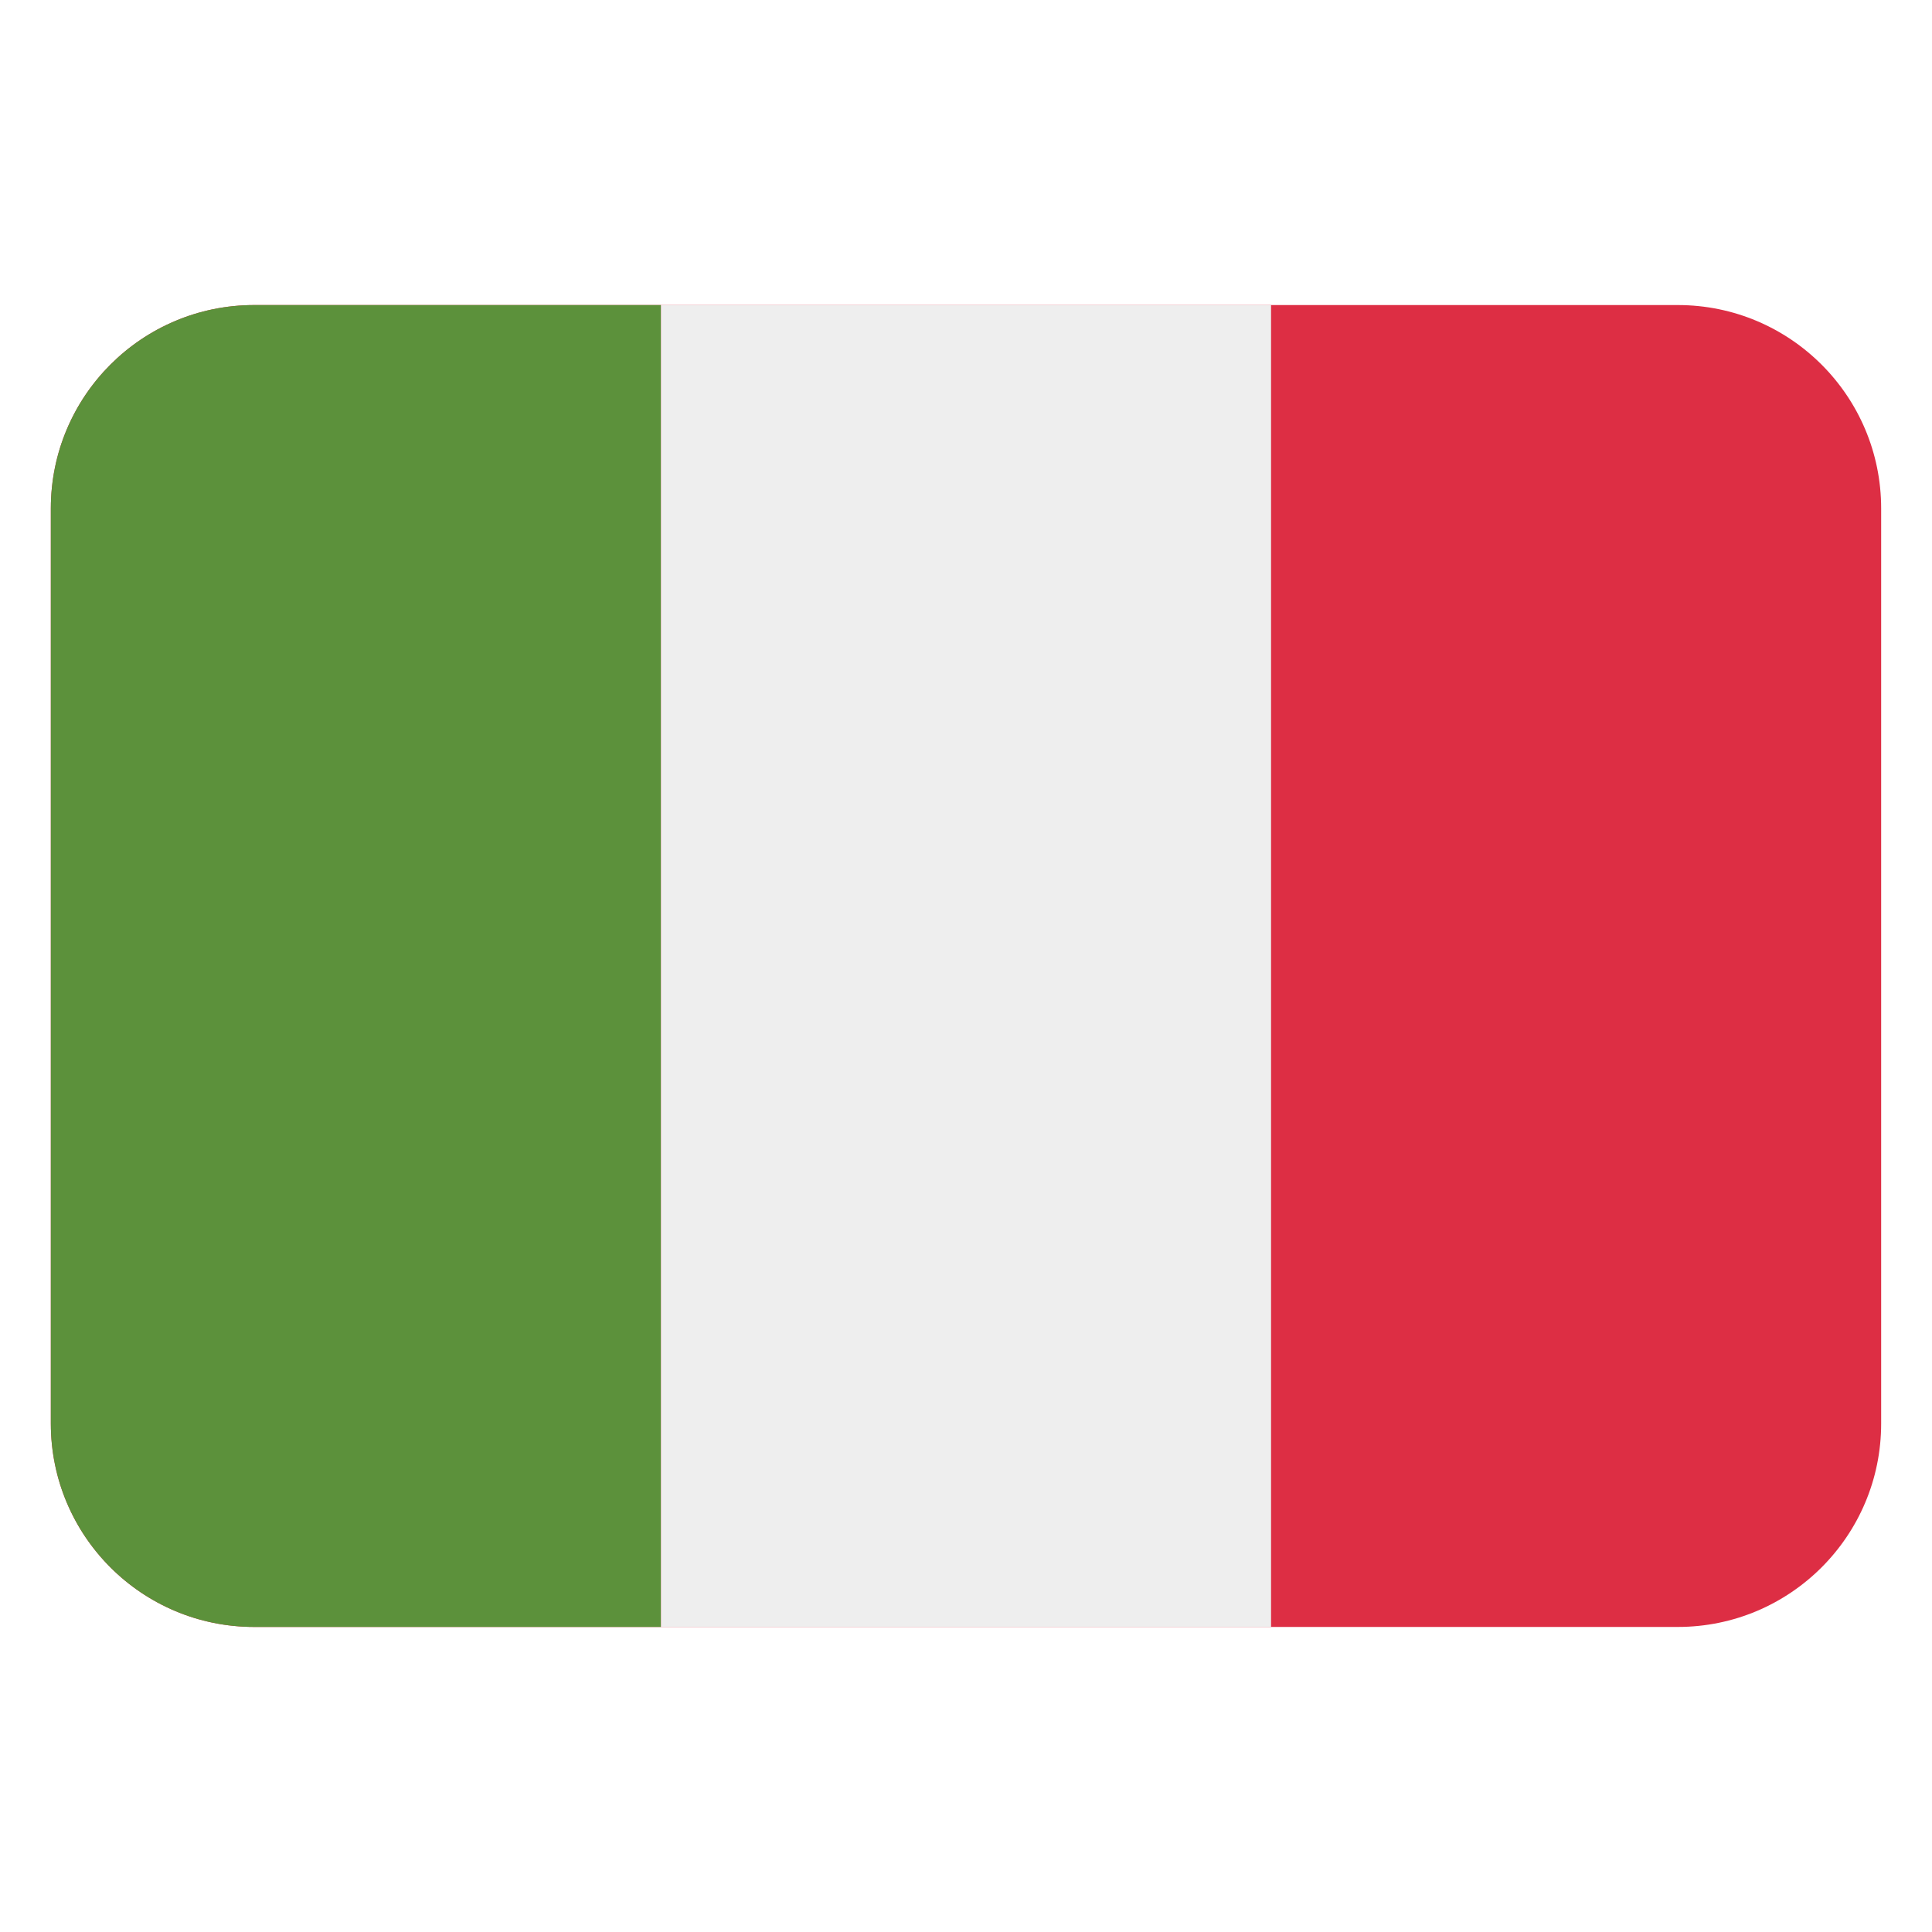
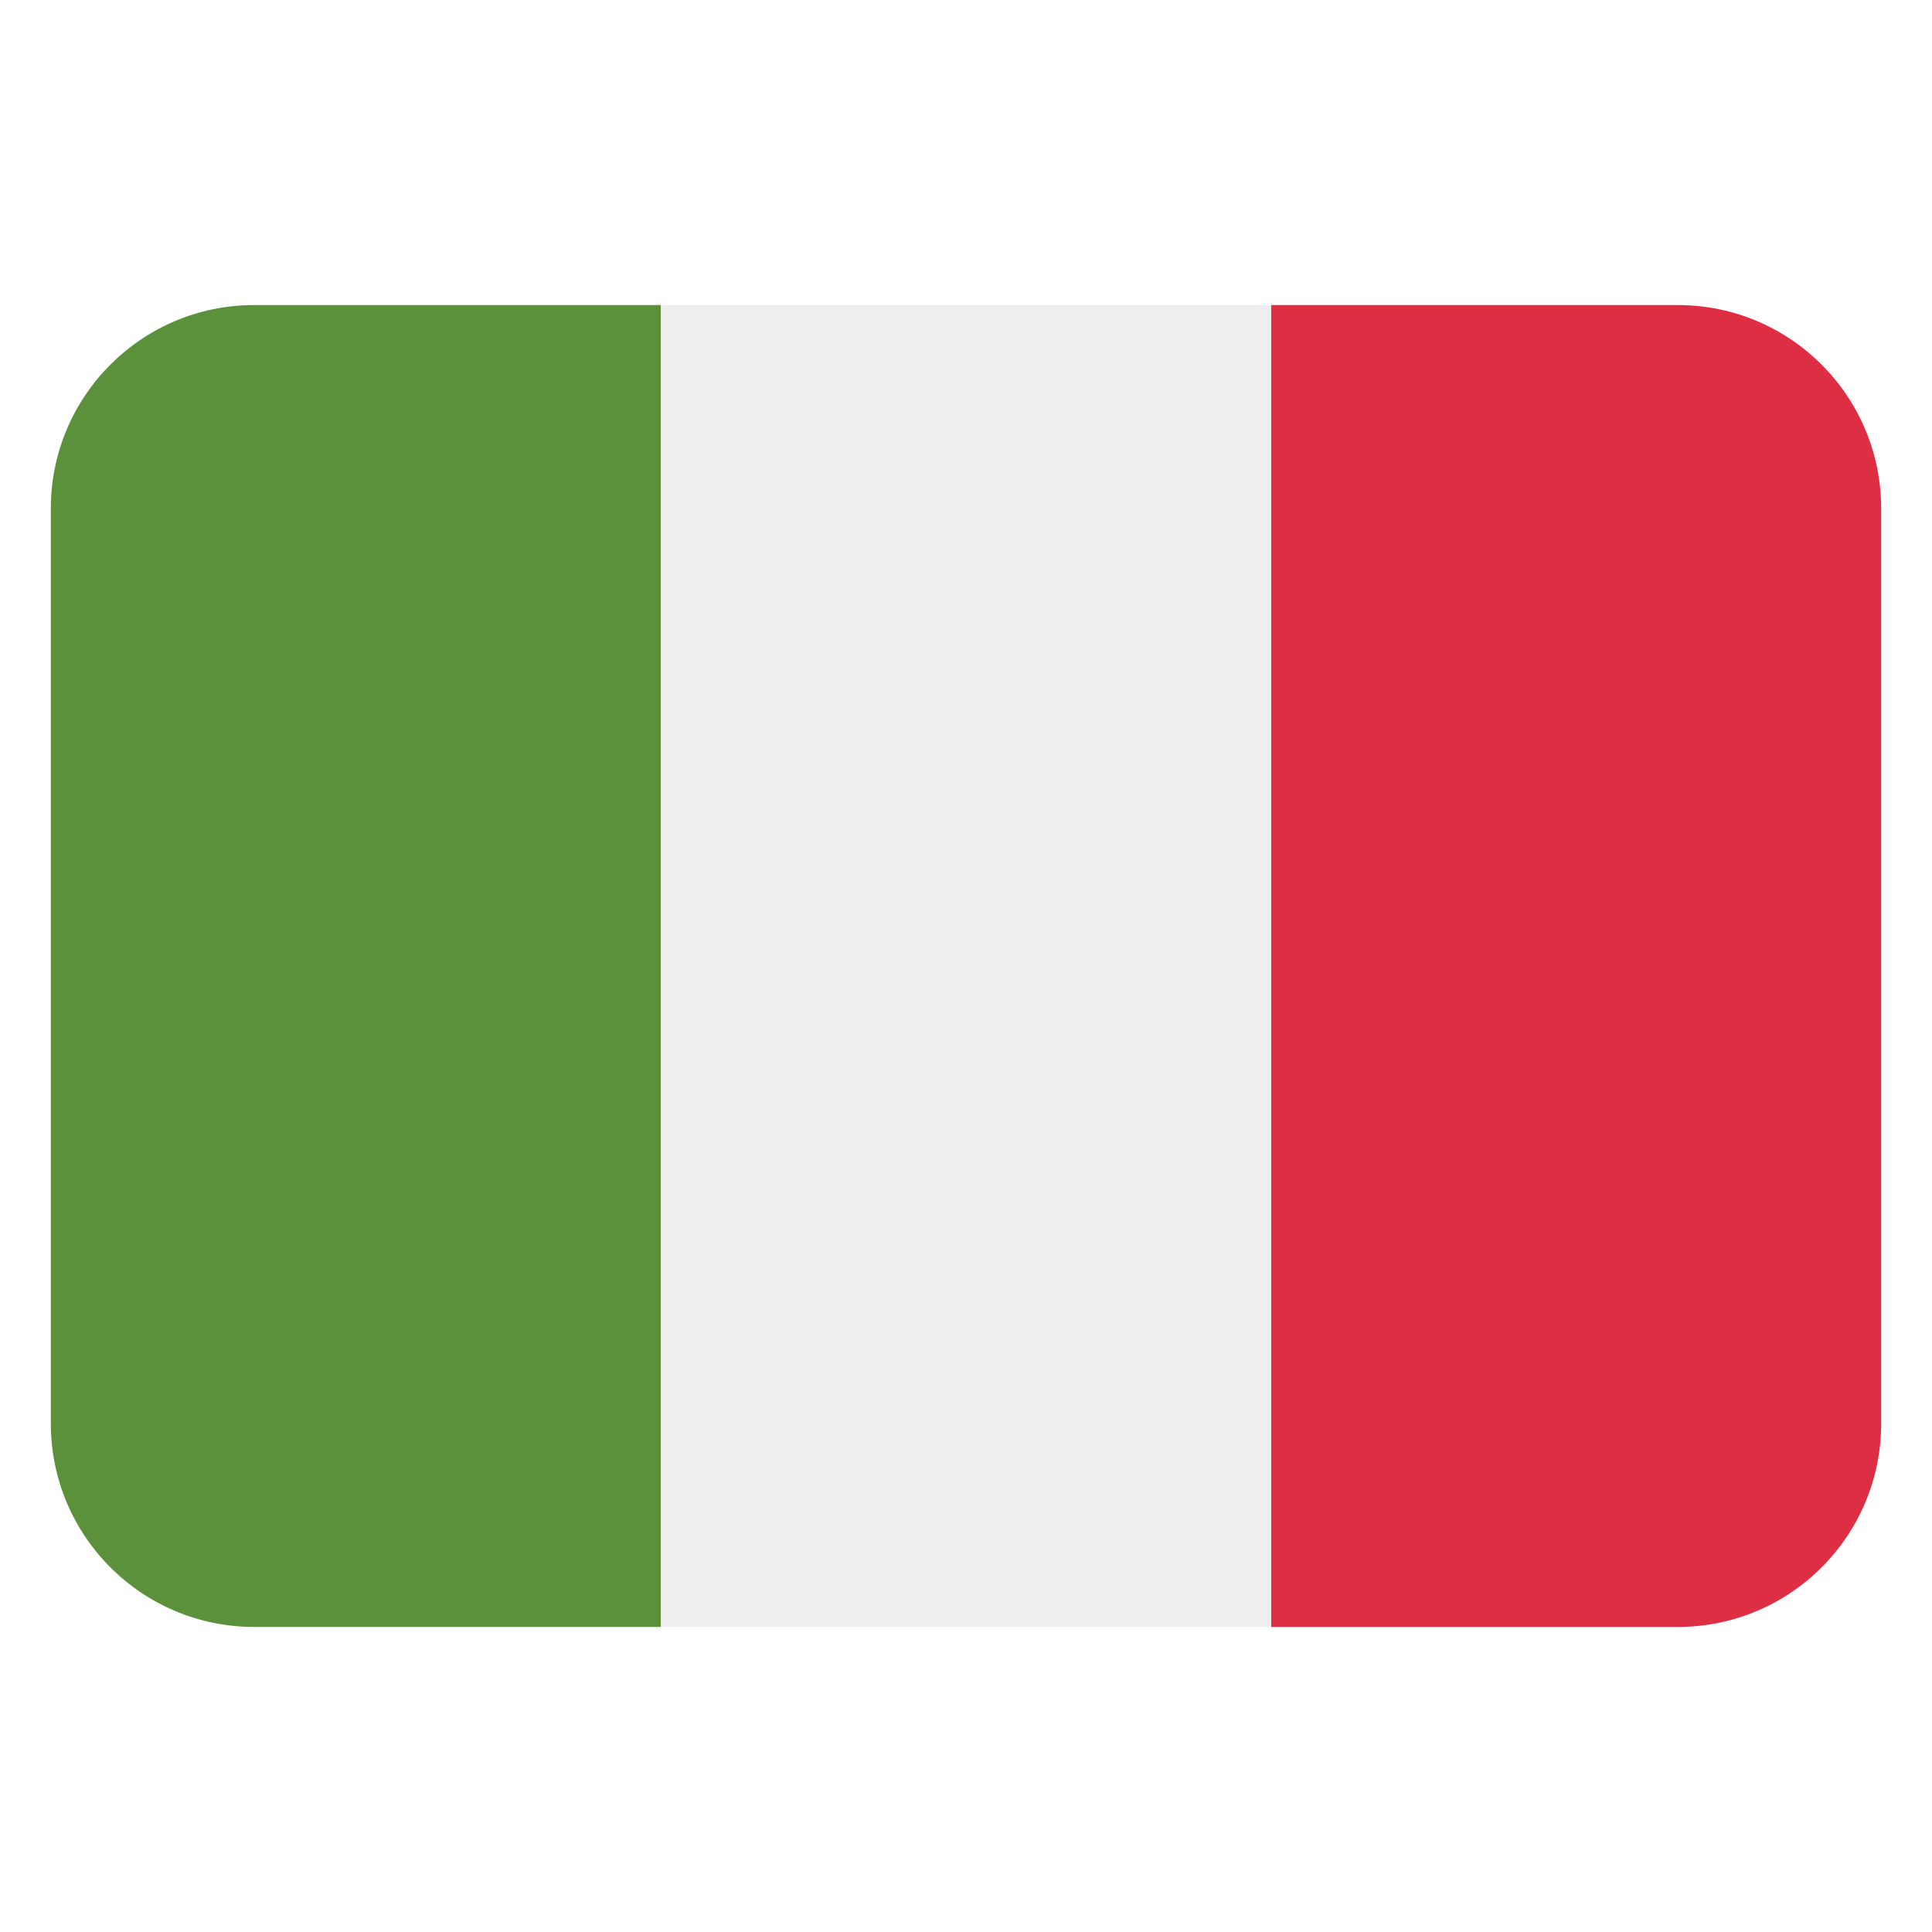
<svg xmlns="http://www.w3.org/2000/svg" version="1.1" viewBox="0 0 47.5 47.5" style="enable-background:new 0 0 47.5 47.5;" id="svg2" xml:space="preserve">
  <defs id="defs6">
    <clipPath id="clipPath18">
      <path d="M 0,38 38,38 38,0 0,0 0,38 z" id="path20" />
    </clipPath>
  </defs>
  <g transform="matrix(1.25,0,0,-1.25,0,47.5)" id="g12">
    <g id="g14">
      <g clip-path="url(#clipPath18)" id="g16">
        <g transform="translate(37,10)" id="g22">
-           <path d="m 0,0 c 0,-2.209 -1.791,-4 -4,-4 l -28,0 c -2.209,0 -4,1.791 -4,4 l 0,18 c 0,2.209 1.791,4 4,4 l 28,0 c 2.209,0 4,-1.791 4,-4 L 0,0 z" id="path24" style="fill:#dd2e44;fill-opacity:1;fill-rule:nonzero;stroke:none" />
+           <path d="m 0,0 c 0,-2.209 -1.791,-4 -4,-4 l -8,0 0,26 8,0 c 2.209,0 4,-1.791 4,-4 L 0,0 z" id="path24" style="fill:#dd2e44;fill-opacity:1;fill-rule:nonzero;stroke:none" />
        </g>
        <g transform="translate(5,32)" id="g26">
          <path d="m 0,0 c -2.209,0 -4,-1.791 -4,-4 l 0,-18 c 0,-2.209 1.791,-4 4,-4 l 8,0 0,26 -8,0 z" id="path28" style="fill:#5c913b;fill-opacity:1;fill-rule:nonzero;stroke:none" />
        </g>
        <path d="M 25,6 13,6 13,32 25,32 25,6 z" id="path30" style="fill:#eeeeee;fill-opacity:1;fill-rule:nonzero;stroke:none" />
      </g>
    </g>
  </g>
</svg>
